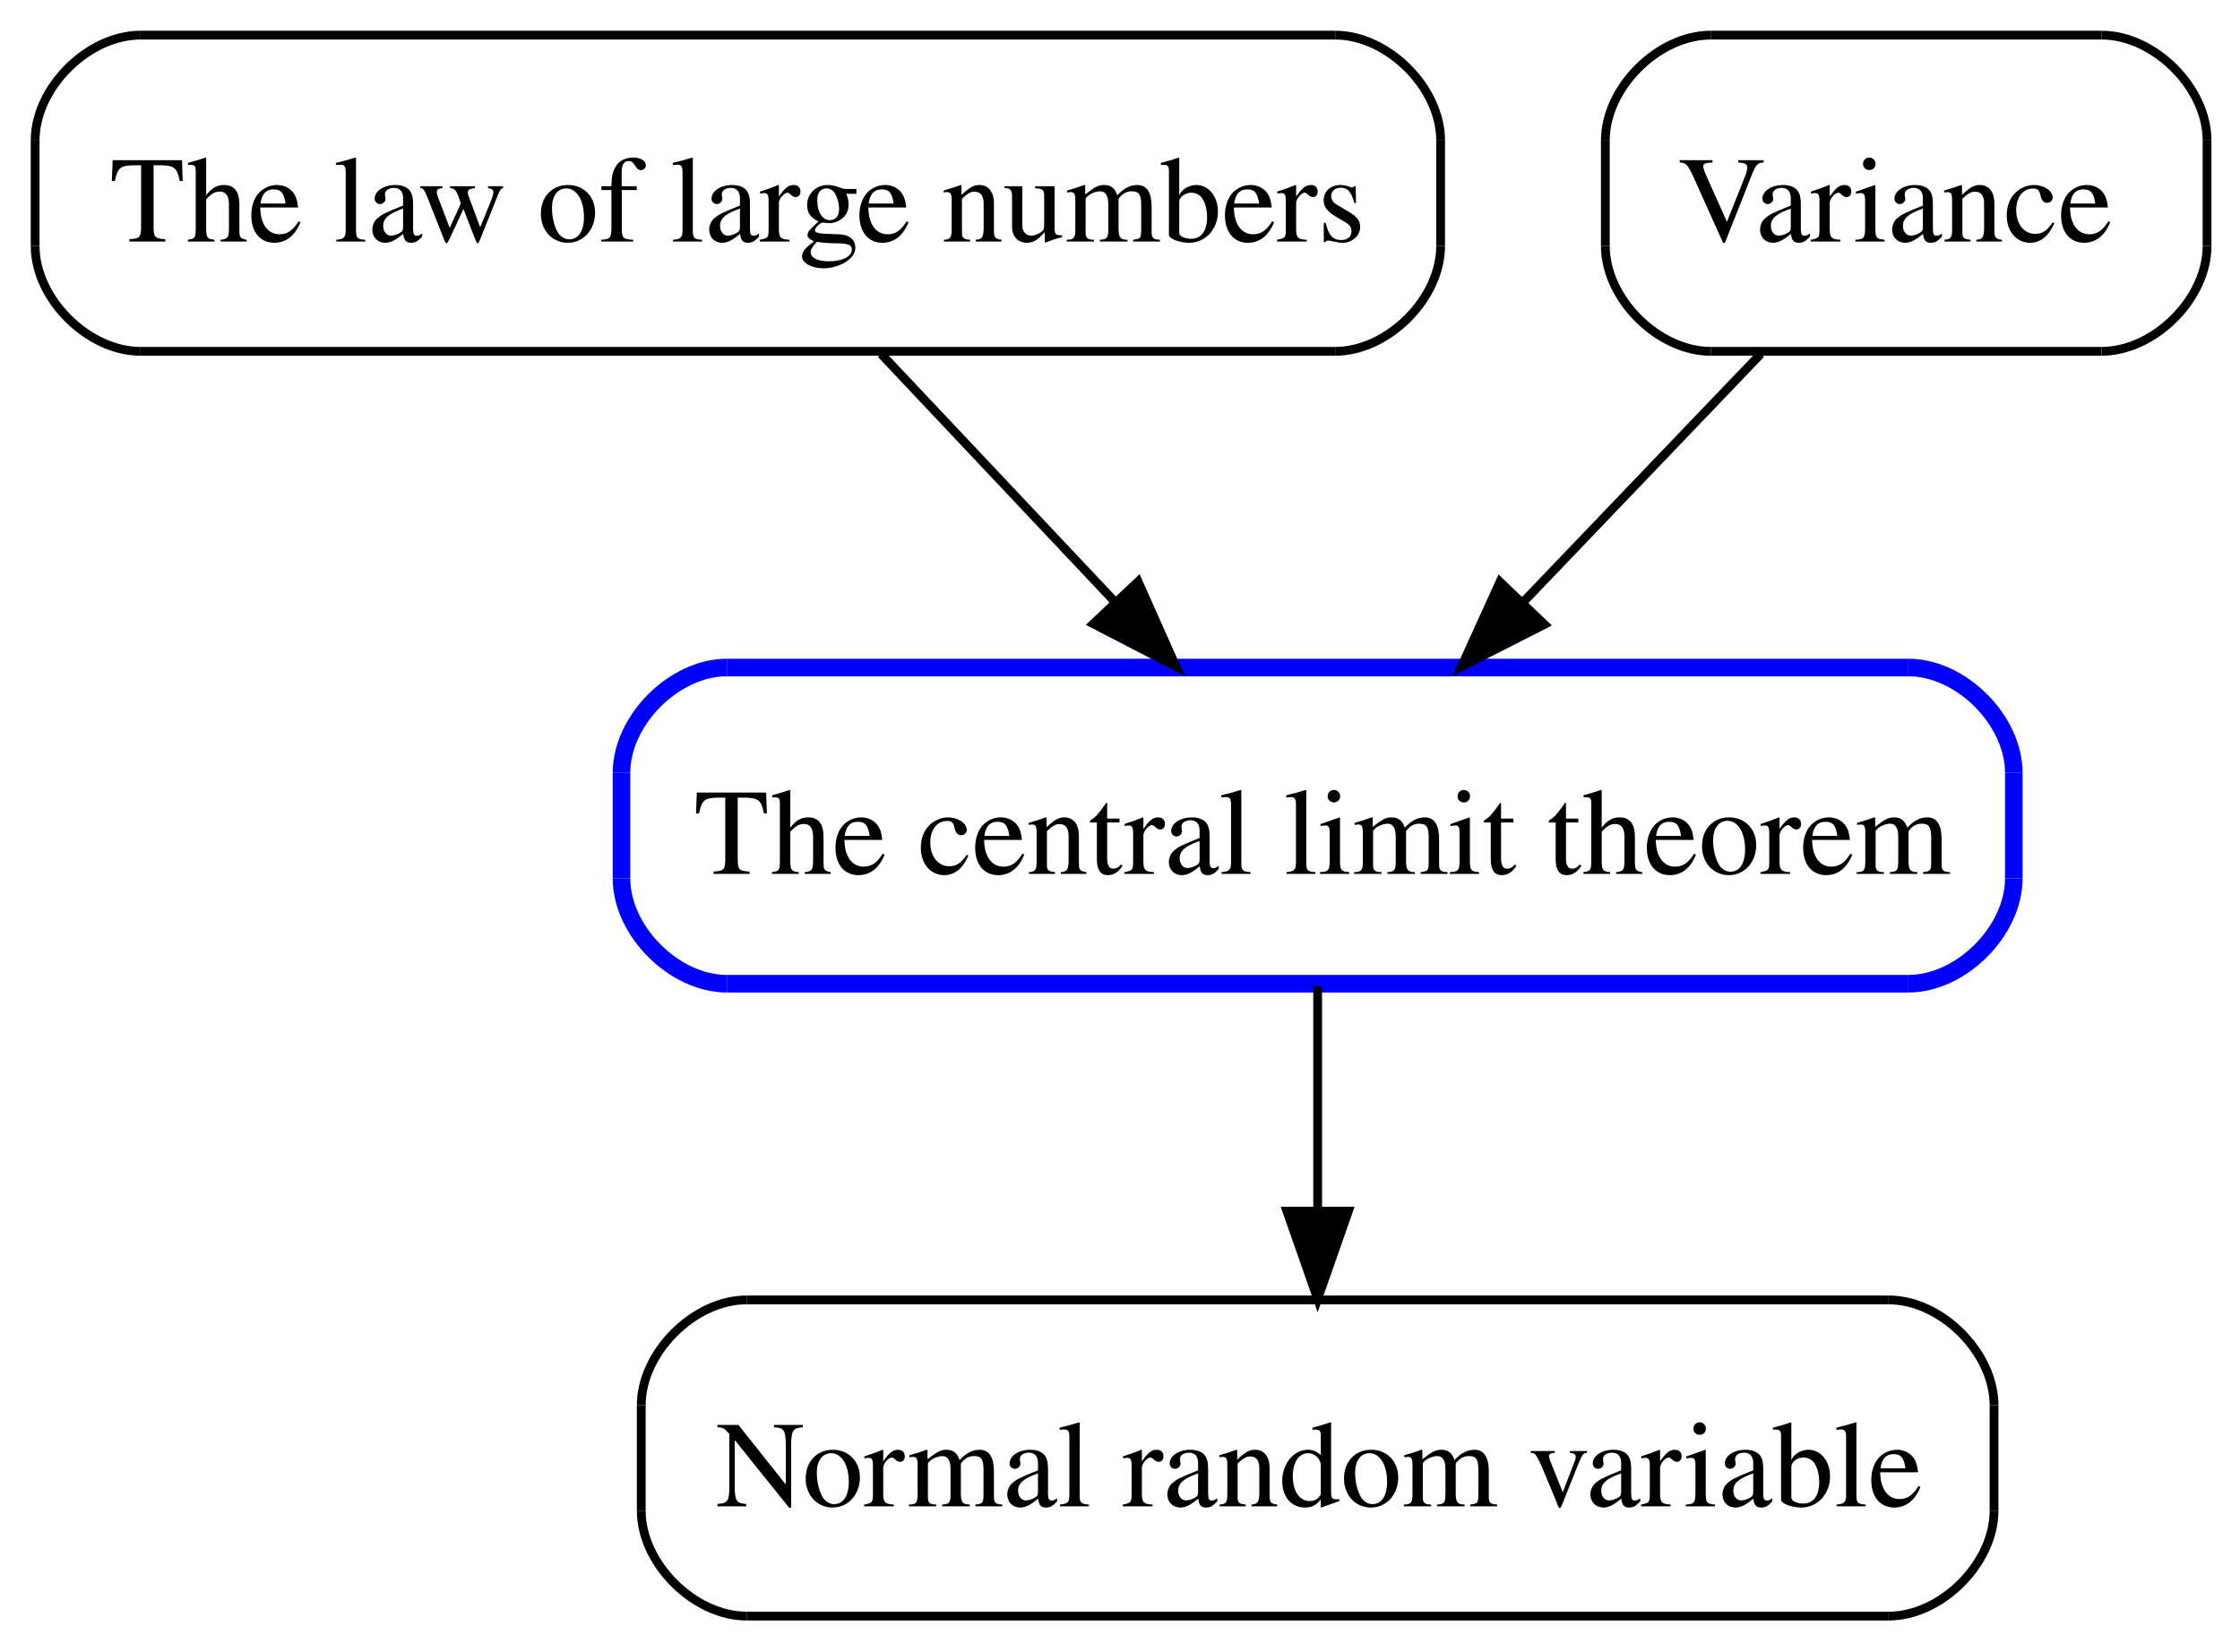
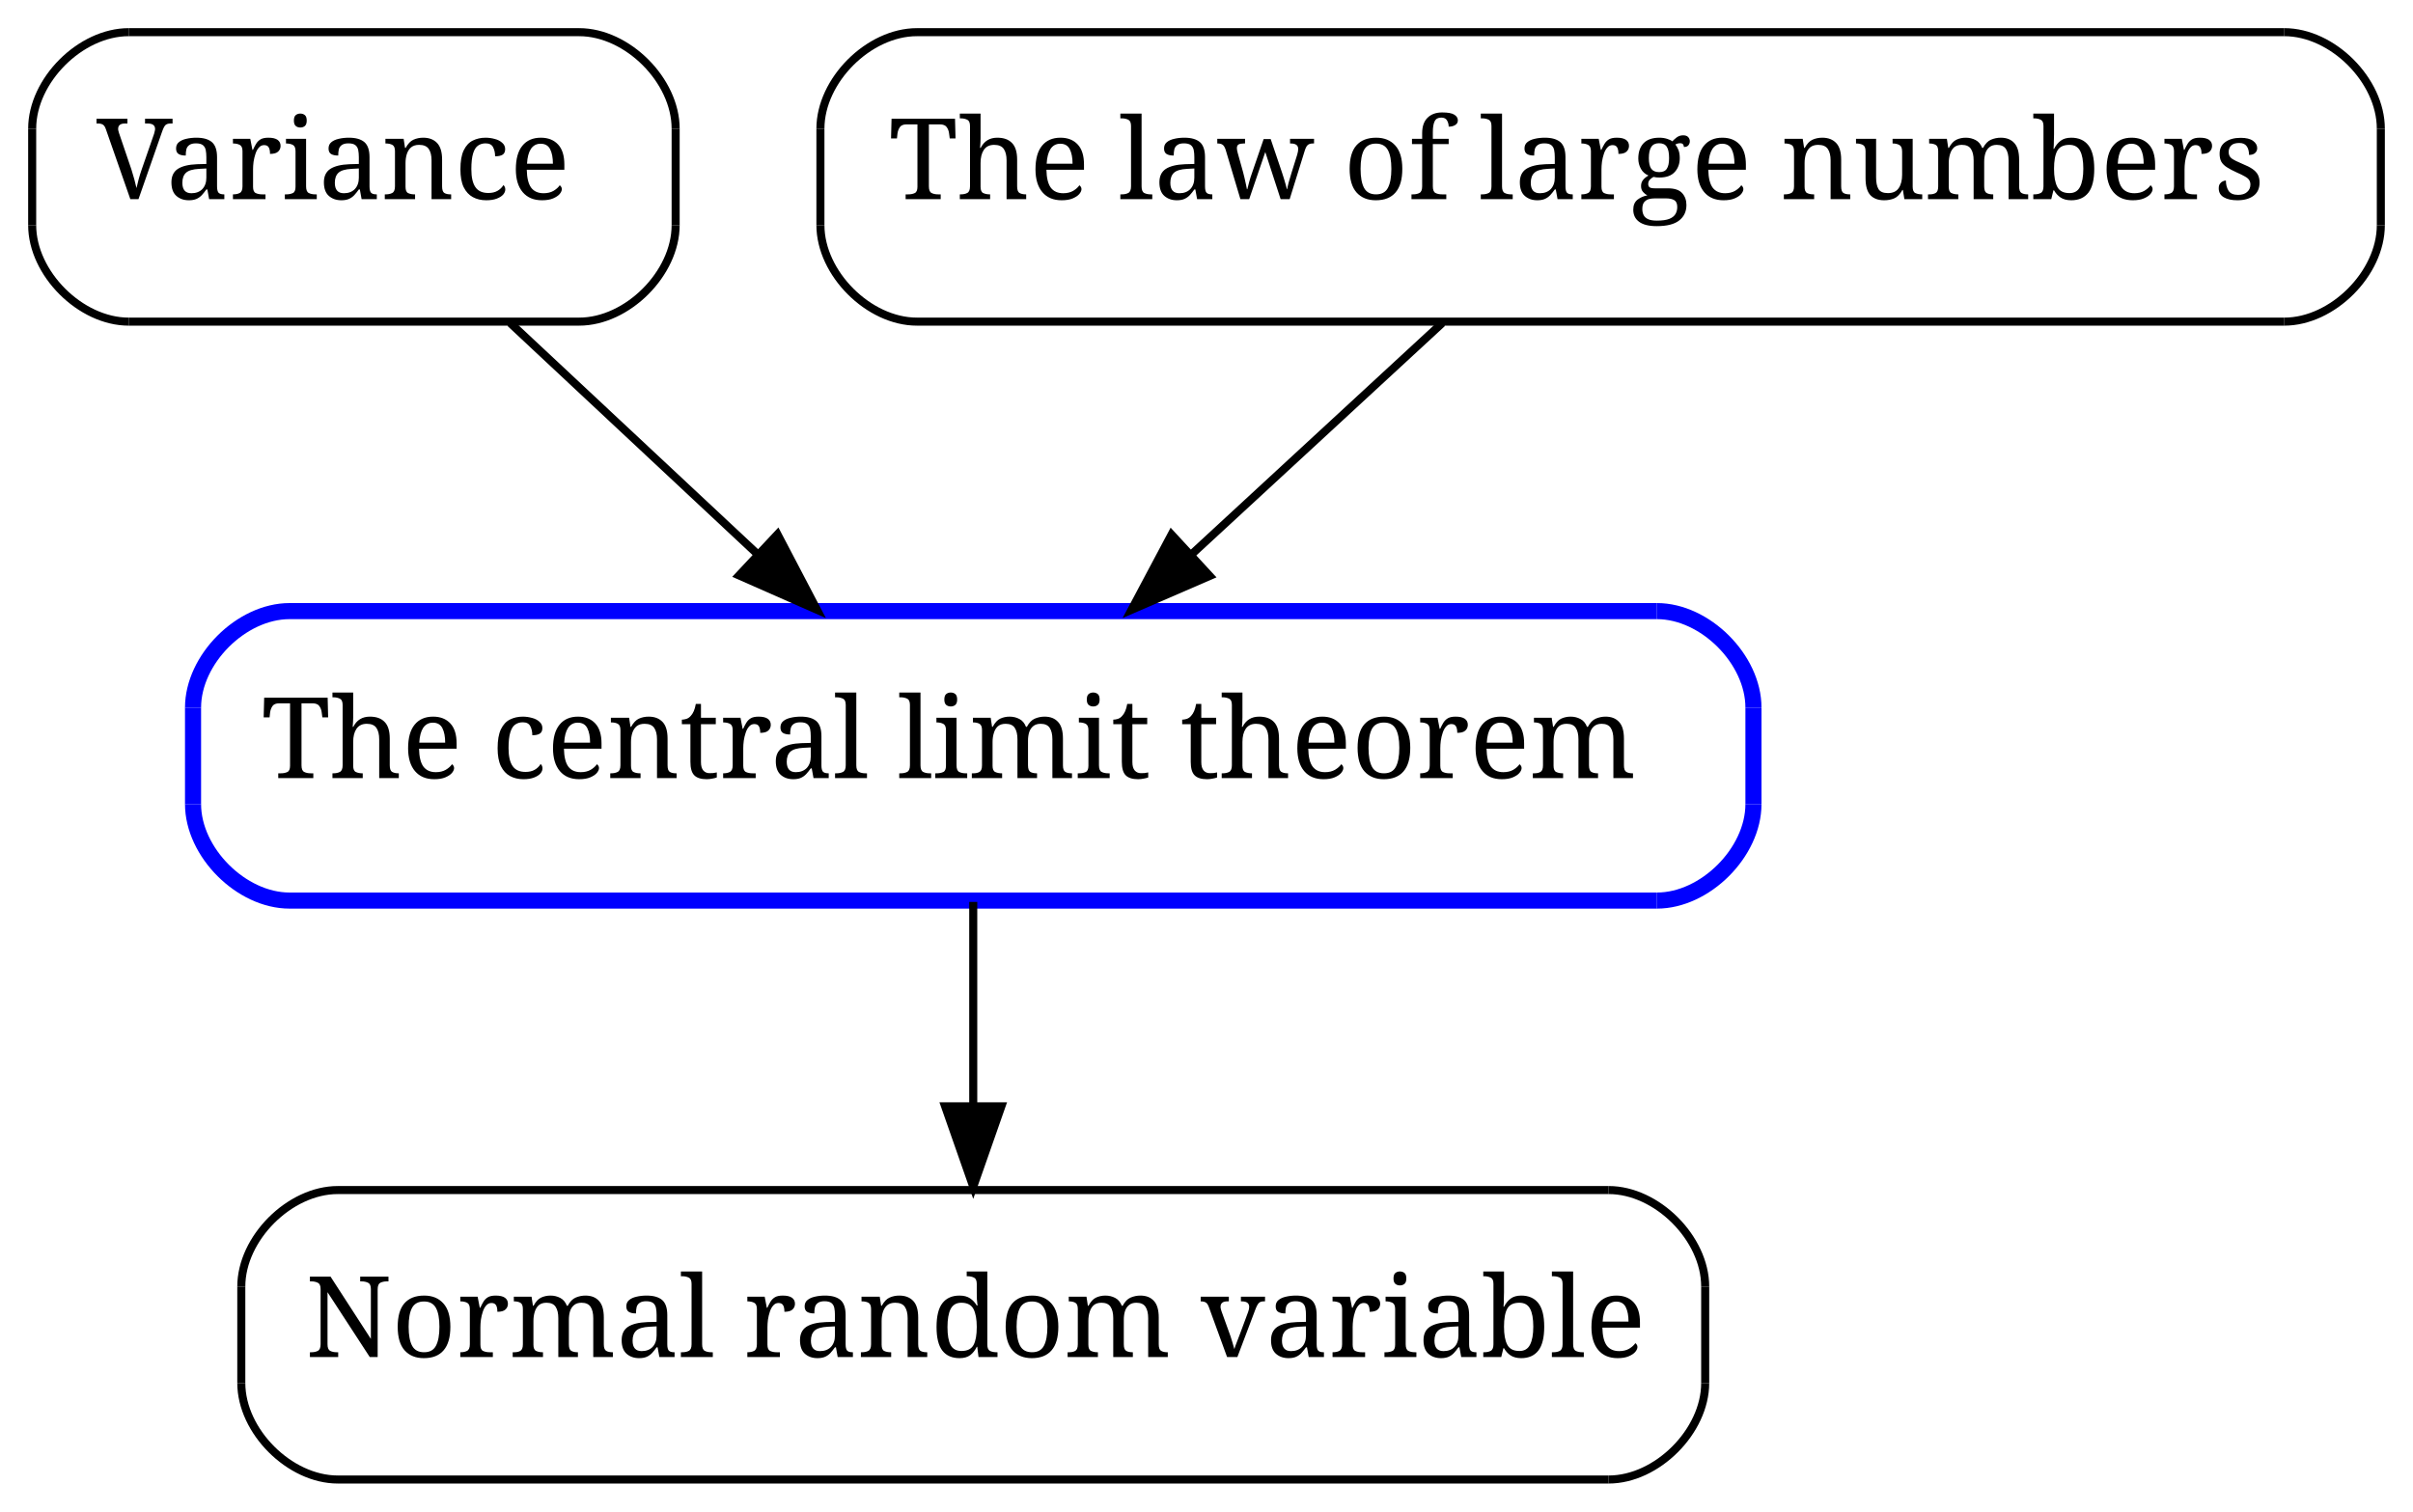
- <svg xmlns="http://www.w3.org/2000/svg" xmlns:xlink="http://www.w3.org/1999/xlink" width="255pt" height="188pt" viewBox="0.00 0.00 255.00 188.00">
+ <svg xmlns="http://www.w3.org/2000/svg" xmlns:xlink="http://www.w3.org/1999/xlink" width="300pt" height="188pt" viewBox="0.00 0.00 300.00 188.00">
  <g id="graph1" class="graph" transform="scale(1 1) rotate(0) translate(4 184)">
    <g id="node1" class="node">
      <a xlink:href="CENTRAL_LIMIT_THEOREM.html" xlink:title="The central limit theorem" target="_top">
-         <polyline fill="none" stroke="blue" stroke-width="2" points="213.25,-108 78.75,-108 " />
-         <path fill="none" stroke="blue" stroke-width="2" d="M78.75,-108C72.75,-108 66.75,-102 66.75,-96" />
-         <polyline fill="none" stroke="blue" stroke-width="2" points="66.75,-96 66.75,-84 " />
-         <path fill="none" stroke="blue" stroke-width="2" d="M66.75,-84C66.75,-78 72.75,-72 78.75,-72" />
-         <polyline fill="none" stroke="blue" stroke-width="2" points="78.75,-72 213.25,-72 " />
-         <path fill="none" stroke="blue" stroke-width="2" d="M213.25,-72C219.25,-72 225.25,-78 225.25,-84" />
-         <polyline fill="none" stroke="blue" stroke-width="2" points="225.25,-84 225.25,-96 " />
-         <path fill="none" stroke="blue" stroke-width="2" d="M225.25,-96C225.25,-102 219.25,-108 213.25,-108" />
-         <text text-anchor="start" x="75" y="-84.5" font-family="Times,serif" font-size="14.00">The central limit theorem</text>
+         <polyline fill="none" stroke="blue" stroke-width="2" points="202,-108 32,-108 " />
+         <path fill="none" stroke="blue" stroke-width="2" d="M32,-108C26,-108 20,-102 20,-96" />
+         <polyline fill="none" stroke="blue" stroke-width="2" points="20,-96 20,-84 " />
+         <path fill="none" stroke="blue" stroke-width="2" d="M20,-84C20,-78 26,-72 32,-72" />
+         <polyline fill="none" stroke="blue" stroke-width="2" points="32,-72 202,-72 " />
+         <path fill="none" stroke="blue" stroke-width="2" d="M202,-72C208,-72 214,-78 214,-84" />
+         <polyline fill="none" stroke="blue" stroke-width="2" points="214,-84 214,-96 " />
+         <path fill="none" stroke="blue" stroke-width="2" d="M214,-96C214,-102 208,-108 202,-108" />
+         <text text-anchor="start" x="28.5" y="-87.233" font-family="Times Roman,serif" font-size="14.00">The central limit theorem</text>
      </a>
    </g>
    <g id="node4" class="node">
      <a xlink:href="NORMAL_RANDOM_VARIABLE.html" xlink:title="Normal random variable" target="_top">
-         <polyline fill="none" stroke="black" points="211,-36 81,-36 " />
-         <path fill="none" stroke="black" d="M81,-36C75,-36 69,-30 69,-24" />
-         <polyline fill="none" stroke="black" points="69,-24 69,-12 " />
-         <path fill="none" stroke="black" d="M69,-12C69,-6 75,-0 81,-0" />
-         <polyline fill="none" stroke="black" points="81,-0 211,-0 " />
-         <path fill="none" stroke="black" d="M211,-0C217,-0 223,-6 223,-12" />
-         <polyline fill="none" stroke="black" points="223,-12 223,-24 " />
-         <path fill="none" stroke="black" d="M223,-24C223,-30 217,-36 211,-36" />
-         <text text-anchor="start" x="77.5" y="-12.5" font-family="Times,serif" font-size="14.00">Normal random variable</text>
+         <polyline fill="none" stroke="black" points="196,-36 38,-36 " />
+         <path fill="none" stroke="black" d="M38,-36C32,-36 26,-30 26,-24" />
+         <polyline fill="none" stroke="black" points="26,-24 26,-12 " />
+         <path fill="none" stroke="black" d="M26,-12C26,-6 32,-1.72951e-14 38,-1.68266e-14" />
+         <polyline fill="none" stroke="black" points="38,-1.68266e-14 196,-4.48969e-15 " />
+         <path fill="none" stroke="black" d="M196,-4.48969e-15C202,-4.0212e-15 208,-6 208,-12" />
+         <polyline fill="none" stroke="black" points="208,-12 208,-24 " />
+         <path fill="none" stroke="black" d="M208,-24C208,-30 202,-36 196,-36" />
+         <text text-anchor="start" x="34" y="-15.233" font-family="Times Roman,serif" font-size="14.00">Normal random variable</text>
      </a>
    </g>
    <g id="edge4" class="edge">
-       <path fill="none" stroke="black" d="M146,-71.697C146,-63.983 146,-54.712 146,-46.112" />
-       <polygon fill="black" stroke="black" points="149.5,-46.104 146,-36.104 142.5,-46.104 149.5,-46.104" />
+       <path fill="none" stroke="black" d="M117,-71.831C117,-64.131 117,-54.974 117,-46.417" />
+       <polygon fill="black" stroke="black" points="120.5,-46.413 117,-36.413 113.5,-46.413 120.5,-46.413" />
    </g>
    <g id="node2" class="node">
-       <a xlink:href="LAW_OF_LARGE_NUMBERS.html" xlink:title="The law of large numbers" target="_top">
-         <polyline fill="none" stroke="black" points="148,-180 12,-180 " />
-         <path fill="none" stroke="black" d="M12,-180C6,-180 0,-174 0,-168" />
-         <polyline fill="none" stroke="black" points="0,-168 0,-156 " />
-         <path fill="none" stroke="black" d="M0,-156C0,-150 6,-144 12,-144" />
-         <polyline fill="none" stroke="black" points="12,-144 148,-144 " />
-         <path fill="none" stroke="black" d="M148,-144C154,-144 160,-150 160,-156" />
-         <polyline fill="none" stroke="black" points="160,-156 160,-168 " />
-         <path fill="none" stroke="black" d="M160,-168C160,-174 154,-180 148,-180" />
-         <text text-anchor="start" x="8.5" y="-156.5" font-family="Times,serif" font-size="14.00">The law of large numbers</text>
+       <a xlink:href="VARIANCE.html" xlink:title="Variance " target="_top">
+         <polyline fill="none" stroke="black" points="68,-180 12,-180 " />
+         <path fill="none" stroke="black" d="M12,-180C6,-180 3.55271e-14,-174 2.84217e-14,-168" />
+         <polyline fill="none" stroke="black" points="2.84217e-14,-168 1.42109e-14,-156 " />
+         <path fill="none" stroke="black" d="M1.42109e-14,-156C7.10543e-15,-150 6,-144 12,-144" />
+         <polyline fill="none" stroke="black" points="12,-144 68,-144 " />
+         <path fill="none" stroke="black" d="M68,-144C74,-144 80,-150 80,-156" />
+         <polyline fill="none" stroke="black" points="80,-156 80,-168 " />
+         <path fill="none" stroke="black" d="M80,-168C80,-174 74,-180 68,-180" />
+         <text text-anchor="start" x="8" y="-159.233" font-family="Times Roman,serif" font-size="14.00">Variance </text>
      </a>
    </g>
    <g id="edge2" class="edge">
-       <path fill="none" stroke="black" d="M96.315,-143.697C104.307,-135.22 114.072,-124.864 122.822,-115.583" />
-       <polygon fill="black" stroke="black" points="125.559,-117.781 129.873,-108.104 120.466,-112.979 125.559,-117.781" />
+       <path fill="none" stroke="black" d="M59.43,-143.831C68.732,-135.134 80.02,-124.578 90.129,-115.127" />
+       <polygon fill="black" stroke="black" points="92.662,-117.549 97.576,-108.163 87.881,-112.436 92.662,-117.549" />
    </g>
    <g id="node6" class="node">
-       <a xlink:href="VARIANCE.html" xlink:title="Variance " target="_top">
-         <polyline fill="none" stroke="black" points="235.25,-180 190.75,-180 " />
-         <path fill="none" stroke="black" d="M190.75,-180C184.75,-180 178.75,-174 178.75,-168" />
-         <polyline fill="none" stroke="black" points="178.75,-168 178.75,-156 " />
-         <path fill="none" stroke="black" d="M178.75,-156C178.75,-150 184.75,-144 190.75,-144" />
-         <polyline fill="none" stroke="black" points="190.75,-144 235.25,-144 " />
-         <path fill="none" stroke="black" d="M235.25,-144C241.25,-144 247.25,-150 247.25,-156" />
-         <polyline fill="none" stroke="black" points="247.25,-156 247.25,-168 " />
-         <path fill="none" stroke="black" d="M247.25,-168C247.25,-174 241.25,-180 235.25,-180" />
-         <text text-anchor="start" x="187" y="-156.5" font-family="Times,serif" font-size="14.00">Variance </text>
+       <a xlink:href="LAW_OF_LARGE_NUMBERS.html" xlink:title="The law of large numbers" target="_top">
+         <polyline fill="none" stroke="black" points="280,-180 110,-180 " />
+         <path fill="none" stroke="black" d="M110,-180C104,-180 98,-174 98,-168" />
+         <polyline fill="none" stroke="black" points="98,-168 98,-156 " />
+         <path fill="none" stroke="black" d="M98,-156C98,-150 104,-144 110,-144" />
+         <polyline fill="none" stroke="black" points="110,-144 280,-144 " />
+         <path fill="none" stroke="black" d="M280,-144C286,-144 292,-150 292,-156" />
+         <polyline fill="none" stroke="black" points="292,-156 292,-168 " />
+         <path fill="none" stroke="black" d="M292,-168C292,-174 286,-180 280,-180" />
+         <text text-anchor="start" x="106.5" y="-159.233" font-family="Times Roman,serif" font-size="14.00">The law of large numbers</text>
      </a>
    </g>
    <g id="edge6" class="edge">
-       <path fill="none" stroke="black" d="M196.438,-143.697C188.325,-135.22 178.412,-124.864 169.529,-115.583" />
-       <polygon fill="black" stroke="black" points="171.814,-112.908 162.371,-108.104 166.757,-117.749 171.814,-112.908" />
+       <path fill="none" stroke="black" d="M175.317,-143.831C165.895,-135.134 154.46,-124.578 144.22,-115.127" />
+       <polygon fill="black" stroke="black" points="146.398,-112.374 136.676,-108.163 141.65,-117.517 146.398,-112.374" />
    </g>
  </g>
</svg>
